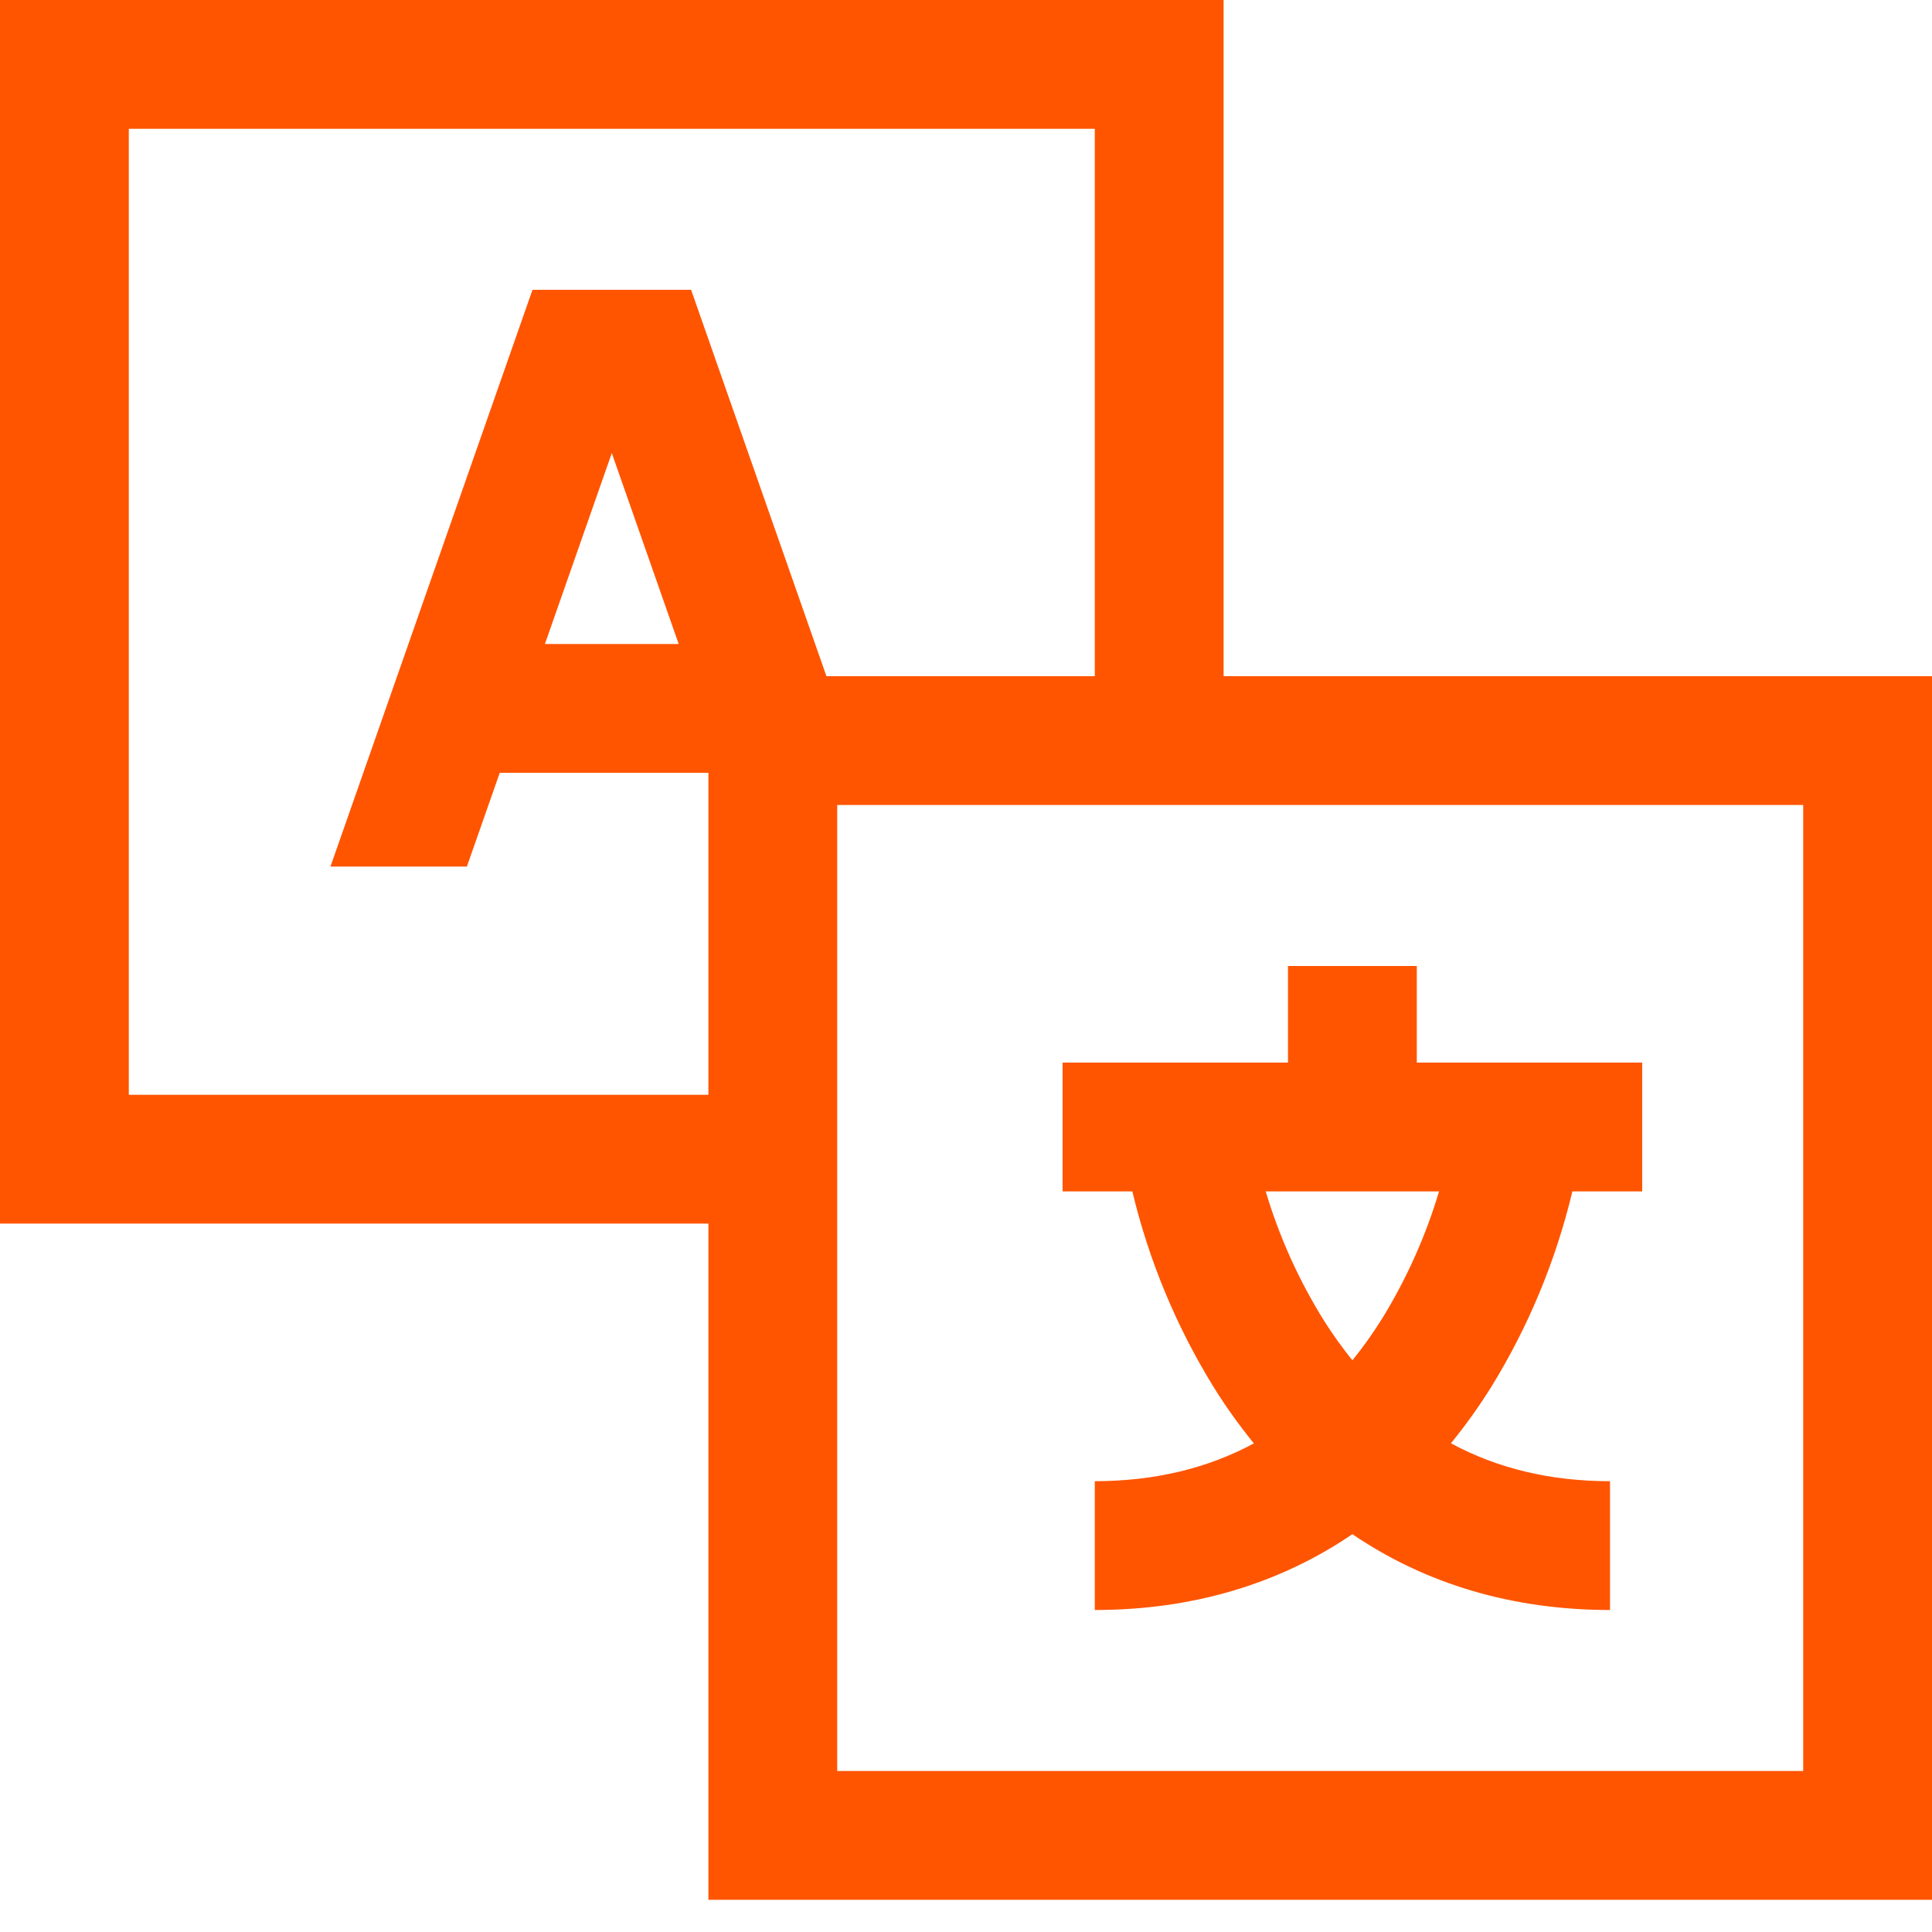
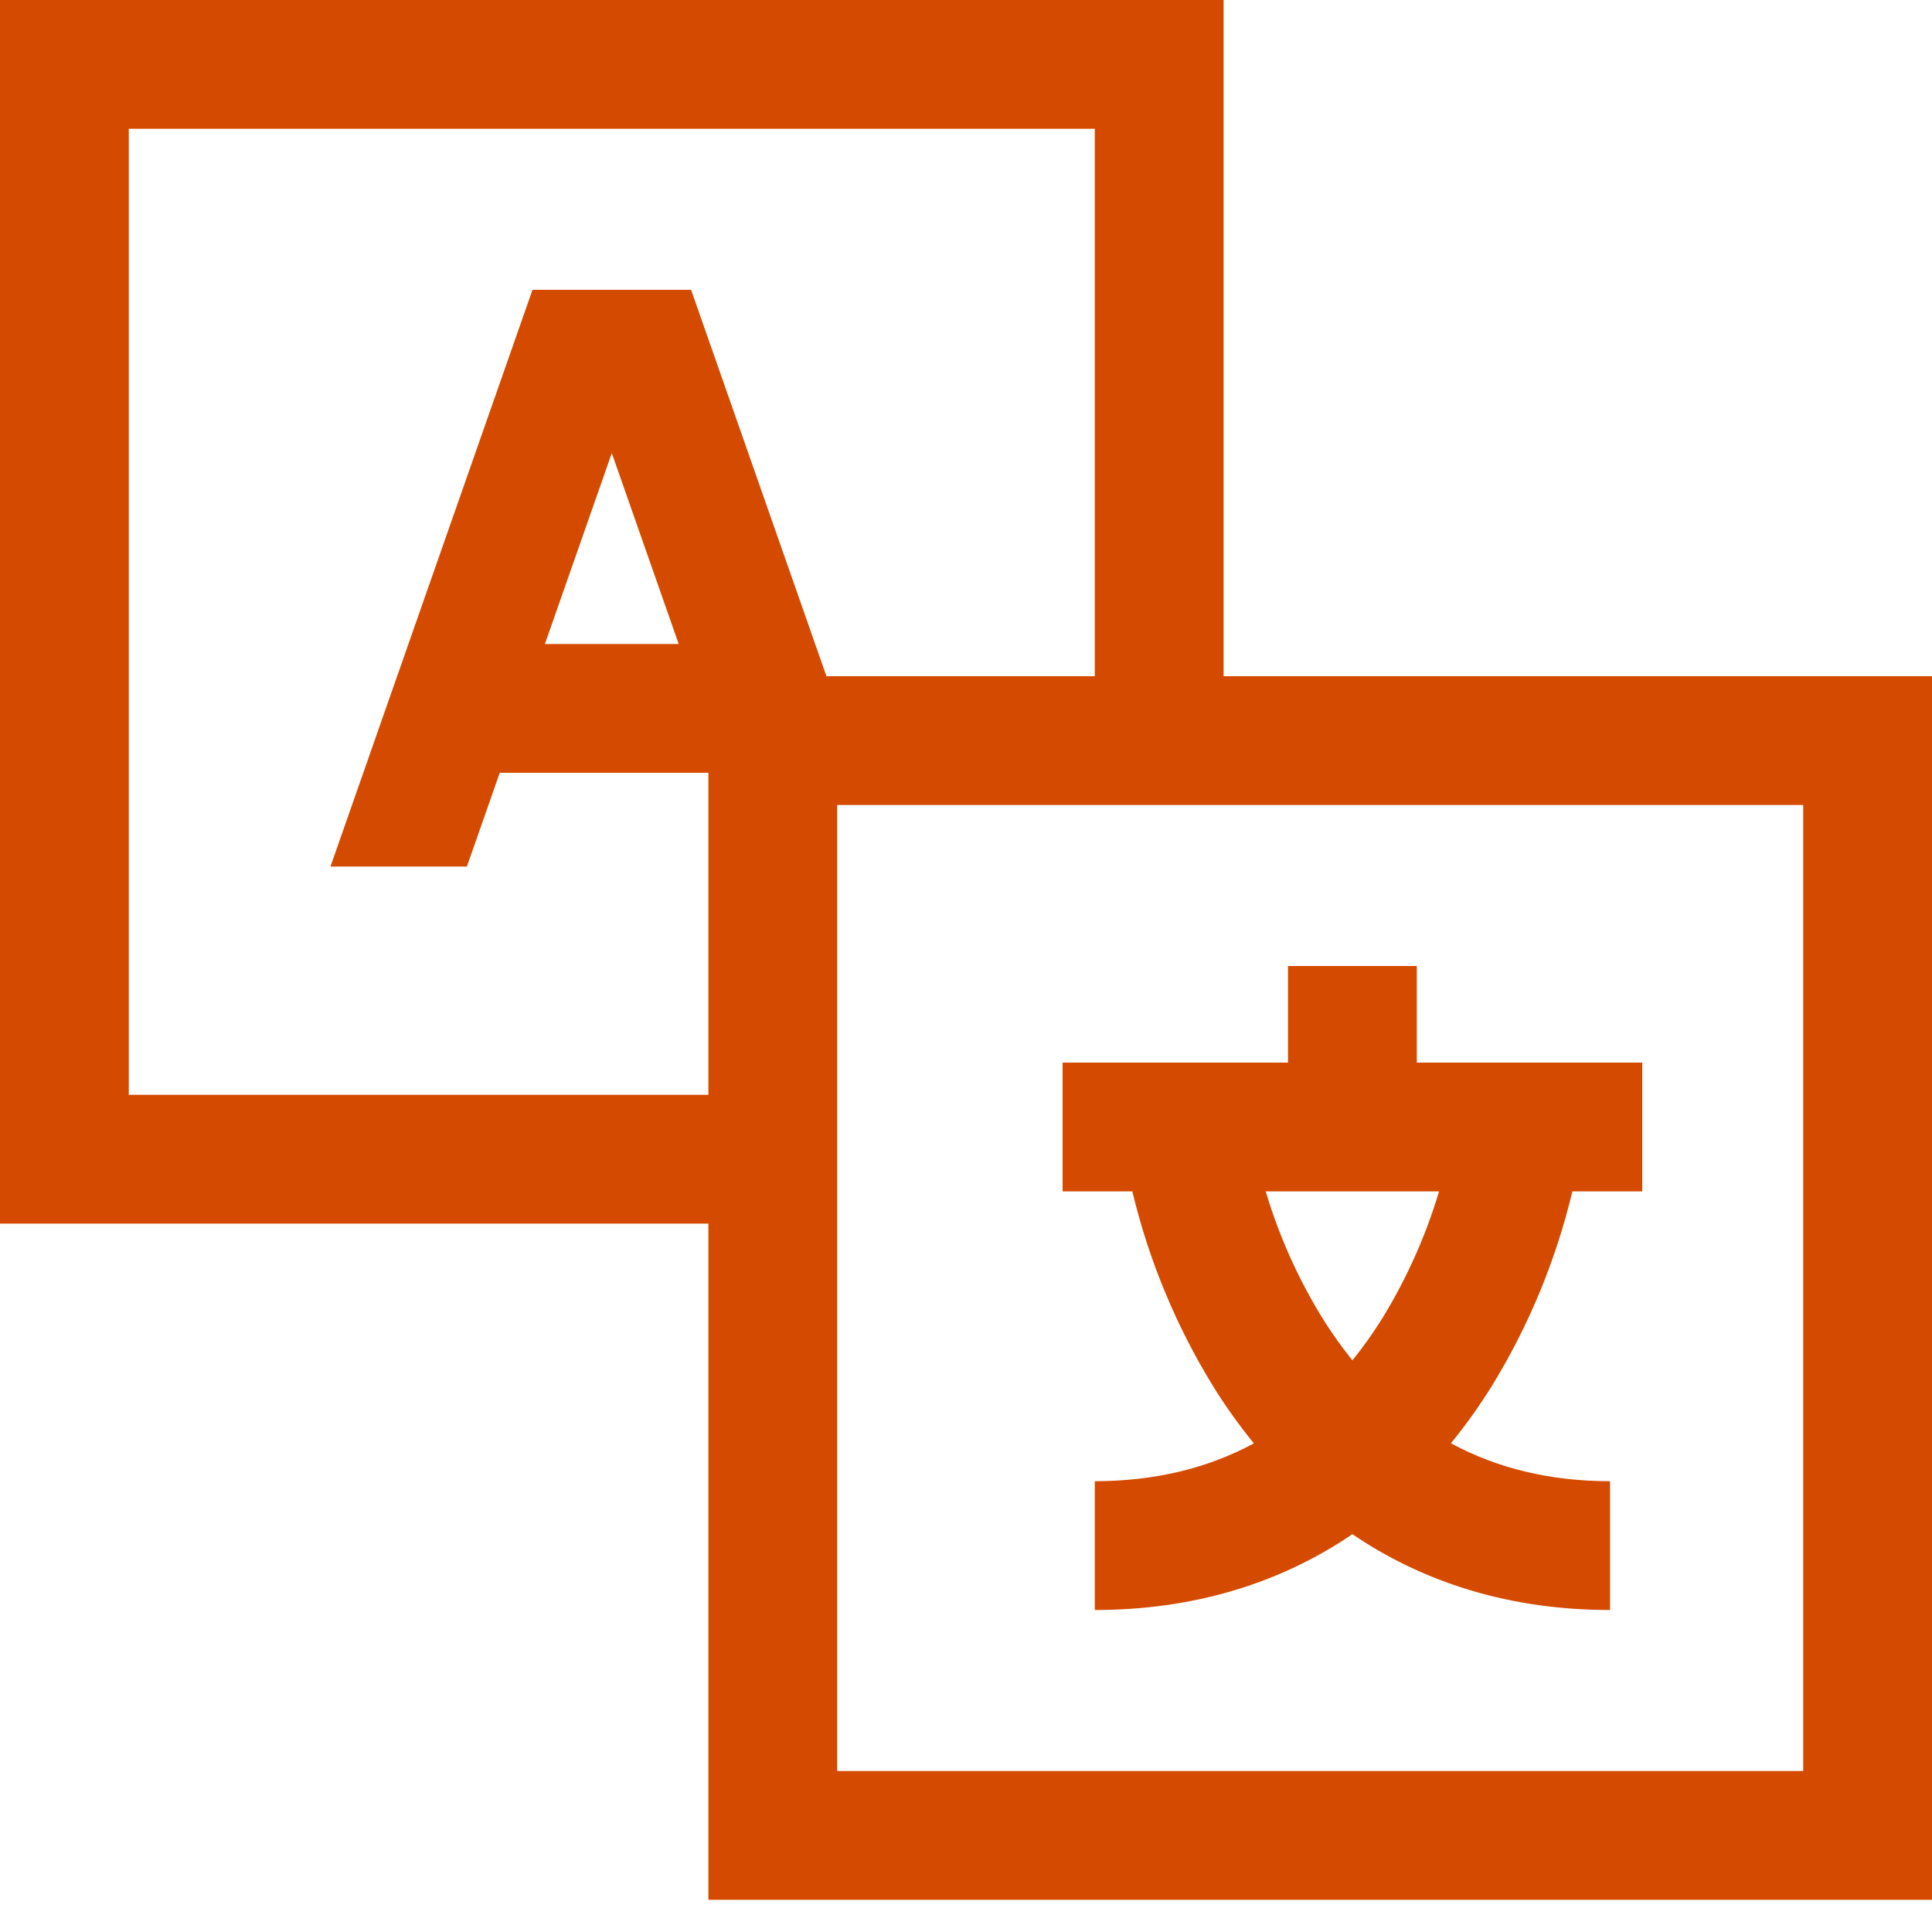
<svg xmlns="http://www.w3.org/2000/svg" width="21" height="21" viewBox="0 0 21 21" fill="none">
-   <path d="M13.3 0H0V13.3H7.7V20.65H21V7.35H13.3V0ZM5.788 3.15L3.592 9.419H5.075L5.432 8.4H7.7V11.9H1.4V1.4H11.9V7.35H8.983L7.512 3.15H5.788ZM7.377 7H5.923L6.65 4.925L7.377 7ZM19.6 8.75V19.25H9.1V8.75H19.6Z" fill="#FF5500" />
-   <path d="M13.188 15.071C13.321 15.286 13.469 15.492 13.629 15.689C13.121 15.963 12.545 16.099 11.9 16.1V17.5C12.956 17.5 13.9 17.22 14.7 16.676C15.5 17.22 16.444 17.5 17.5 17.5V16.1C16.856 16.1 16.28 15.963 15.771 15.688C15.931 15.492 16.078 15.286 16.212 15.071C16.616 14.415 16.912 13.699 17.091 12.95H17.85V11.55H15.4V10.5H14V11.55H11.55V12.95H12.308C12.487 13.699 12.784 14.415 13.188 15.071ZM15.642 12.95C15.497 13.434 15.29 13.898 15.025 14.329C14.926 14.488 14.818 14.641 14.7 14.786C14.591 14.651 14.49 14.51 14.397 14.364C14.121 13.923 13.906 13.448 13.758 12.95H15.642Z" fill="#FF5500" />
+   <path d="M13.3 0H0V13.3H7.7V20.65H21V7.35H13.3V0ZM5.788 3.15L3.592 9.419H5.075L5.432 8.4H7.7V11.9H1.4V1.4H11.9V7.35H8.983L7.512 3.15H5.788ZM7.377 7H5.923L6.65 4.925L7.377 7ZM19.6 8.75V19.25H9.1V8.75H19.6Z" fill="#D44B00" />
+   <path d="M13.188 15.071C13.321 15.286 13.469 15.492 13.629 15.689C13.121 15.963 12.545 16.099 11.9 16.1V17.5C12.956 17.5 13.9 17.22 14.7 16.676C15.5 17.22 16.444 17.5 17.5 17.5V16.1C16.856 16.1 16.28 15.963 15.771 15.688C15.931 15.492 16.078 15.286 16.212 15.071C16.616 14.415 16.912 13.699 17.091 12.95H17.85V11.55H15.4V10.5H14V11.55H11.55V12.95H12.308C12.487 13.699 12.784 14.415 13.188 15.071ZM15.642 12.95C15.497 13.434 15.29 13.898 15.025 14.329C14.926 14.488 14.818 14.641 14.7 14.786C14.591 14.651 14.49 14.51 14.397 14.364C14.121 13.923 13.906 13.448 13.758 12.95H15.642Z" fill="#D44B00" />
</svg>
